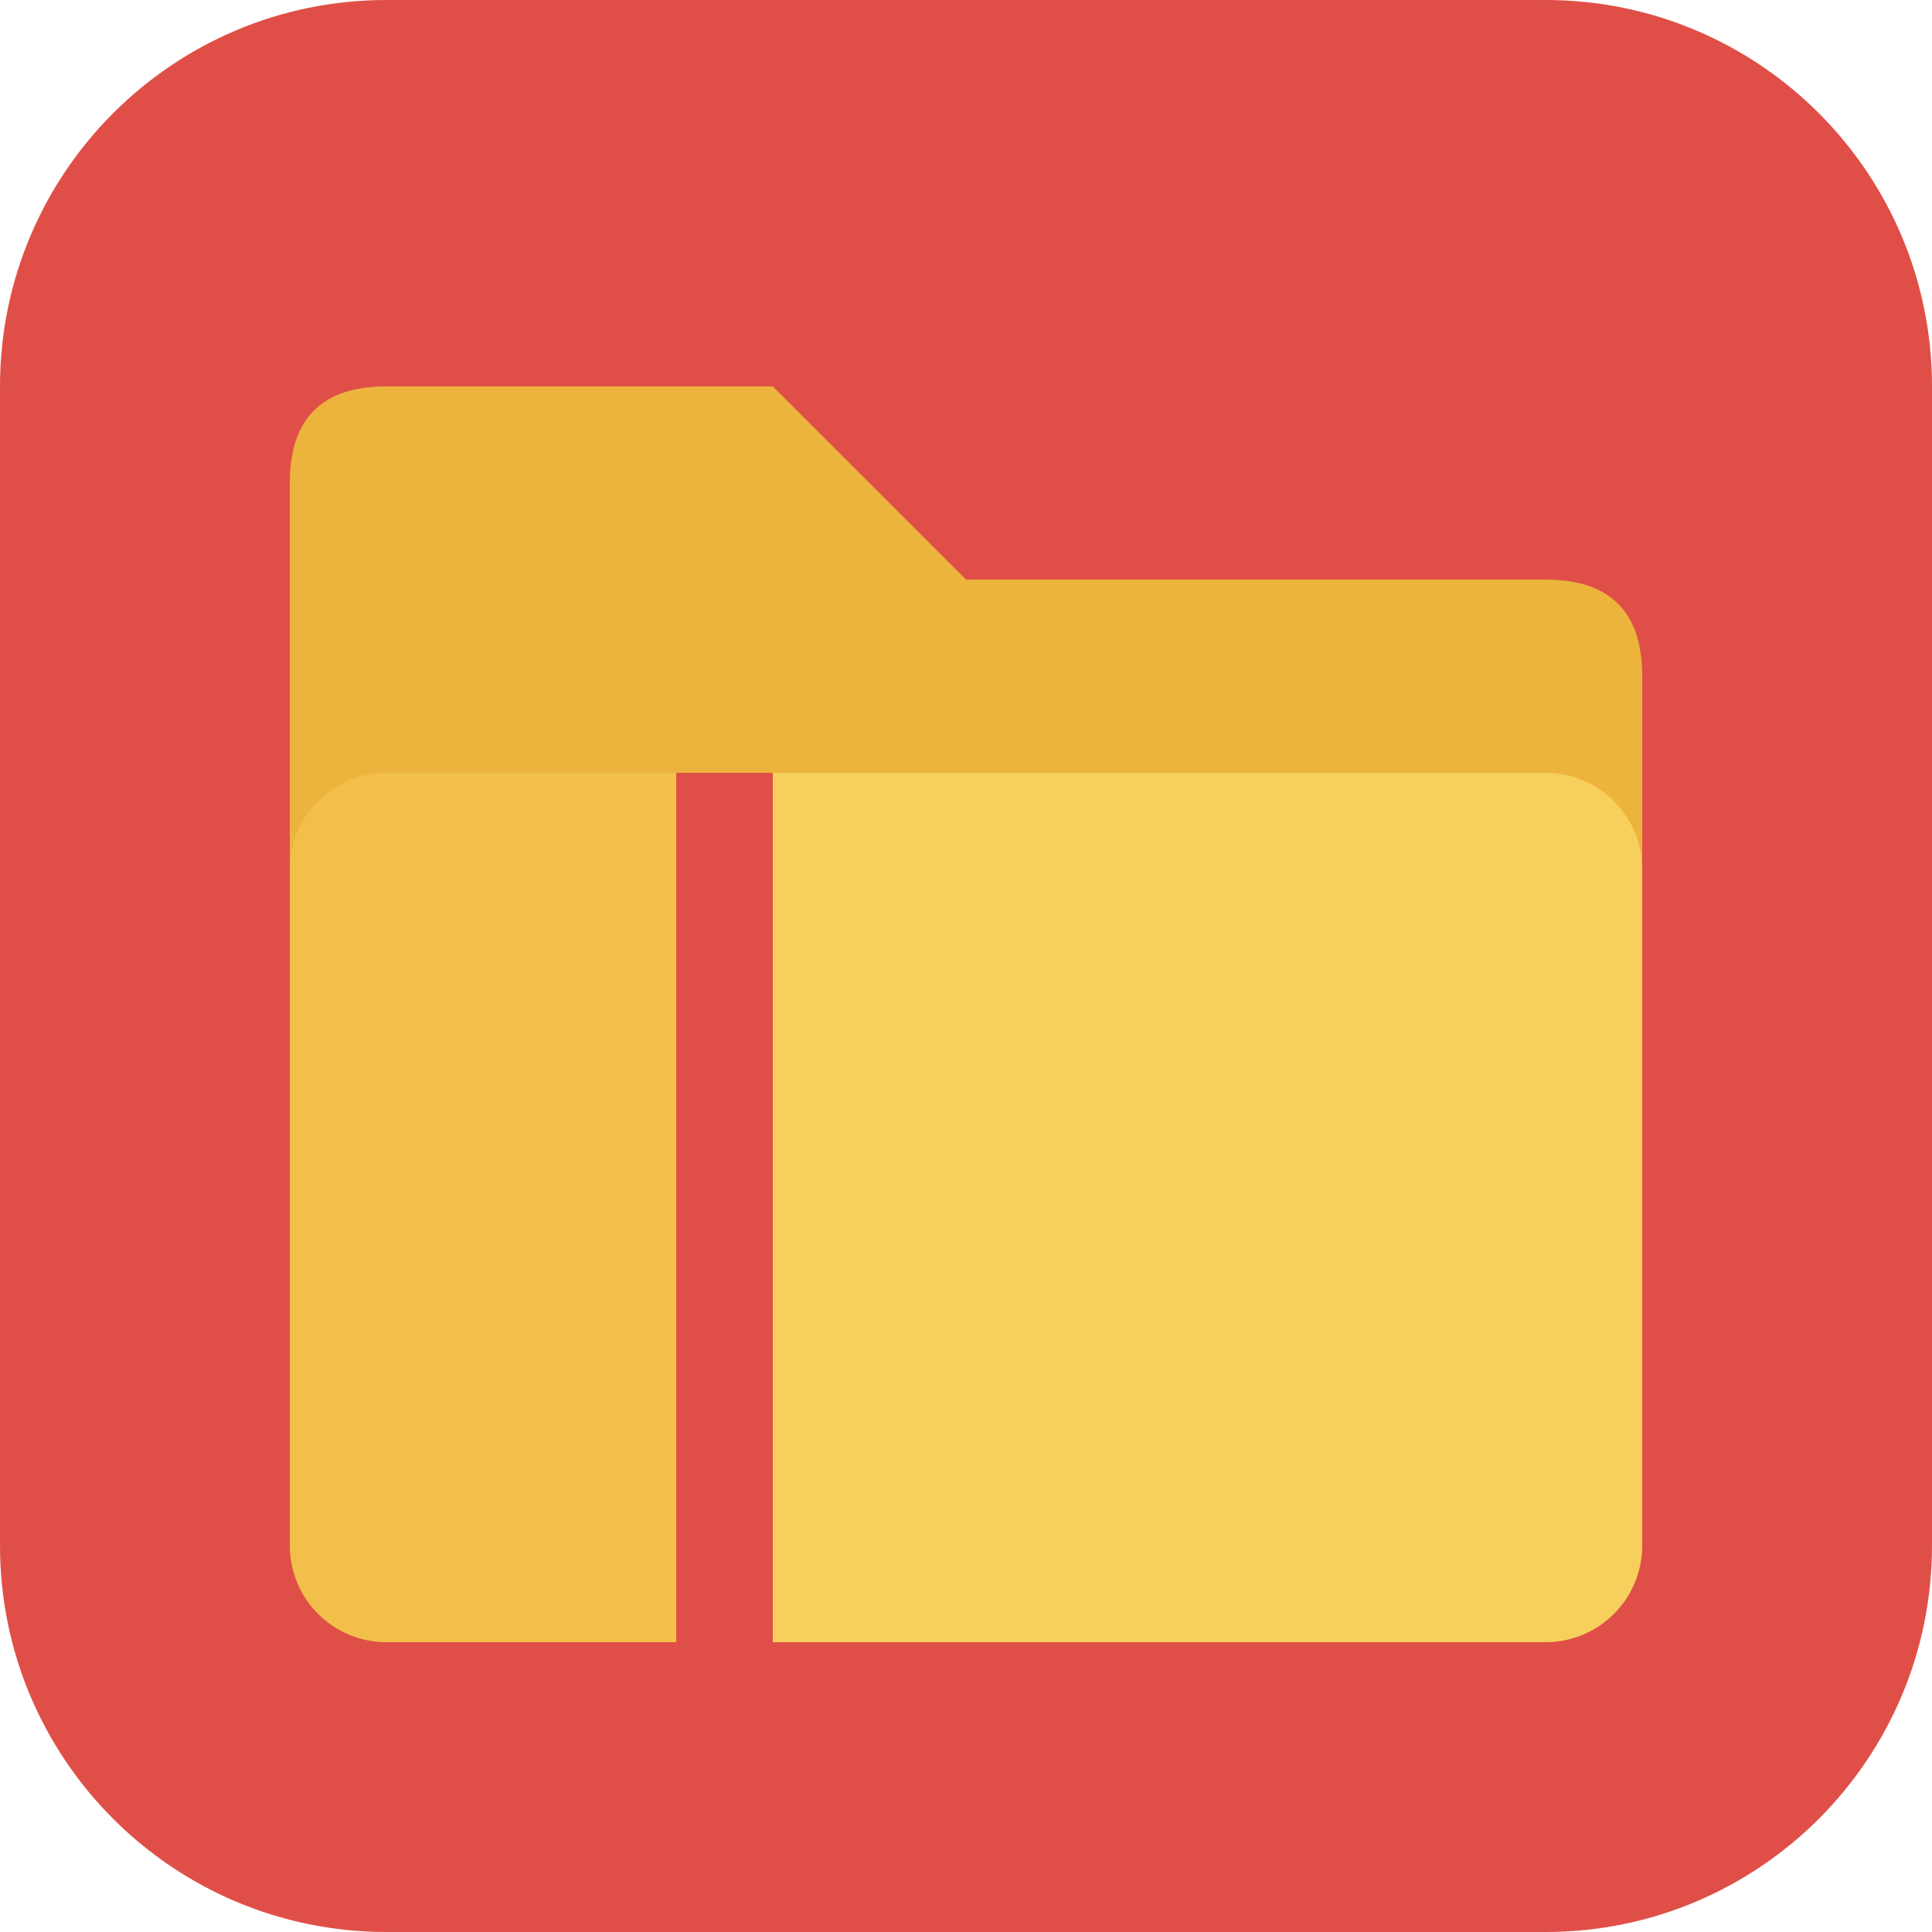
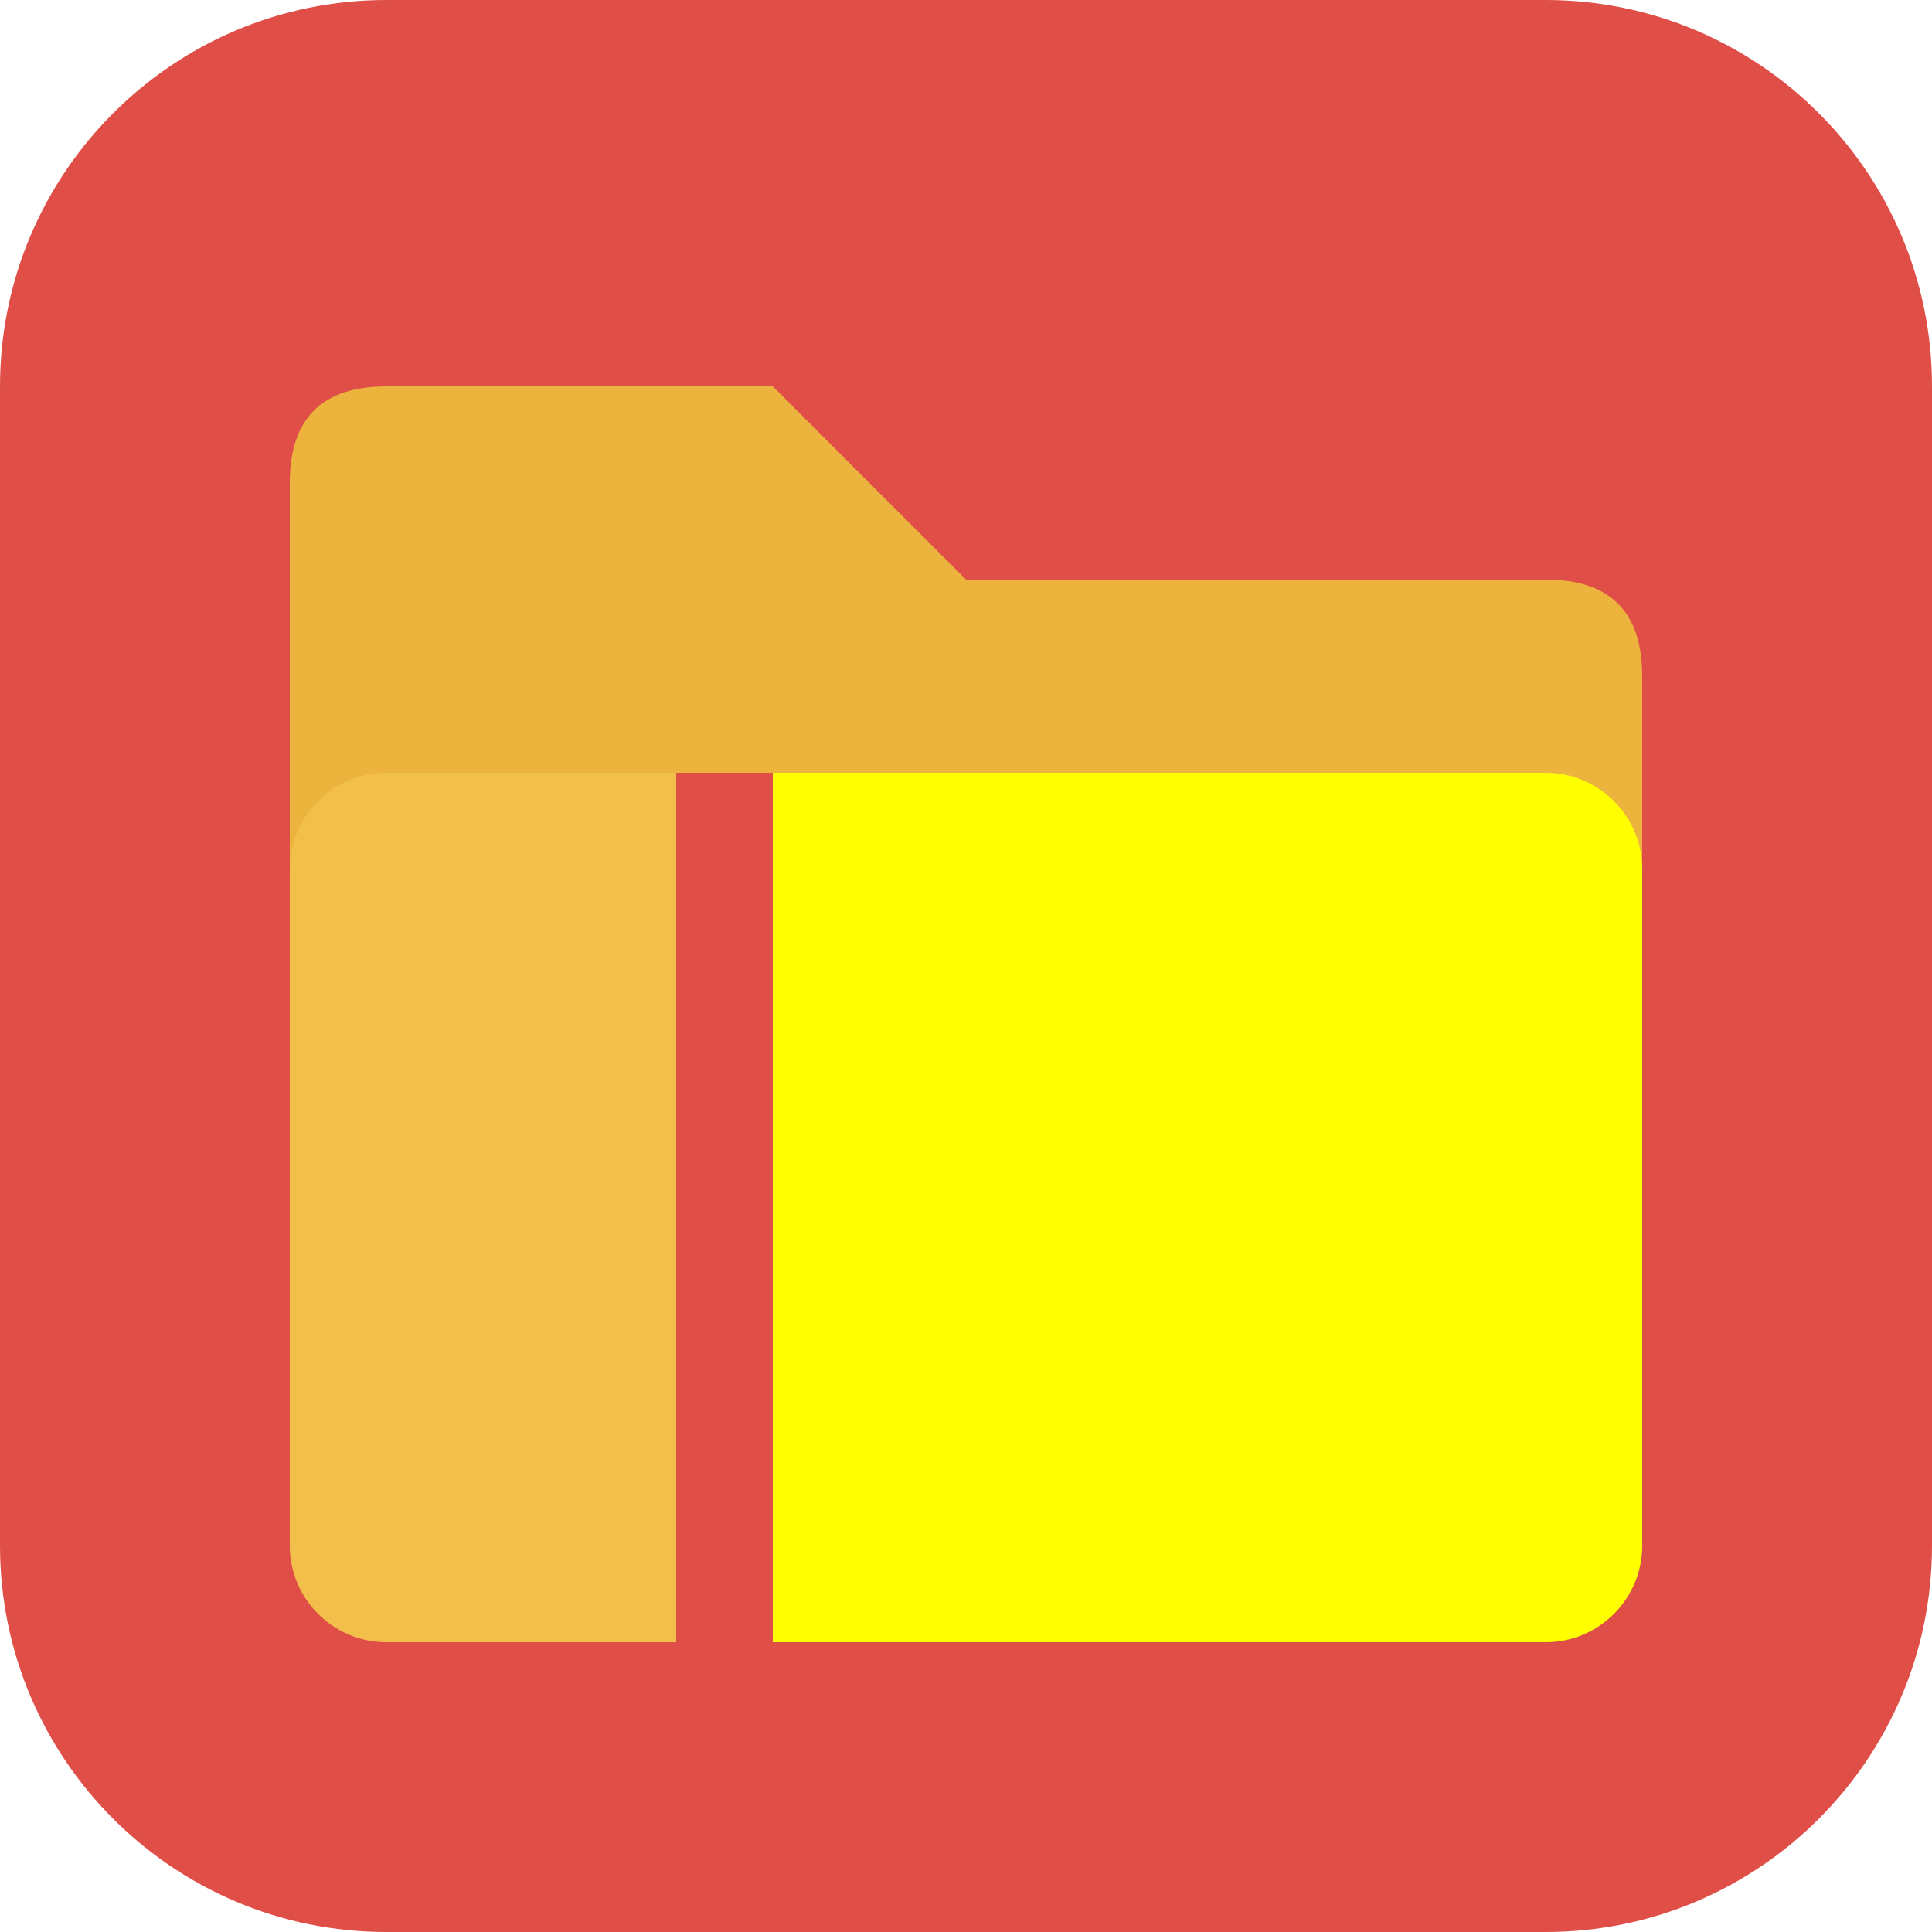
<svg xmlns="http://www.w3.org/2000/svg" viewBox="0 0 20 20">
  <defs>
    <clipPath id="front">
      <rect x="3" y="8" width="14" height="9" rx="1" />
    </clipPath>
  </defs>
  <rect width="20" height="20" rx="4" fill="#e04f47" />
  <path d="M3 5 Q3 4 4 4 H8 L10 6 H16 Q17 6 17 7 V9 H3 Z" fill="#ecb43c" />
  <rect x="7" y="8" width="1" height="1" fill="#e04f47" />
  <g clip-path="url(#front)">
    <rect x="3" y="8" width="4" height="9" fill="#f2bf4a" />
-     <rect x="8" y="8" width="9" height="9" fill="#f7cf5c" />
+     <rect x="8" y="8" width="9" height="9" fill="#ffff00" />
  </g>
</svg>
